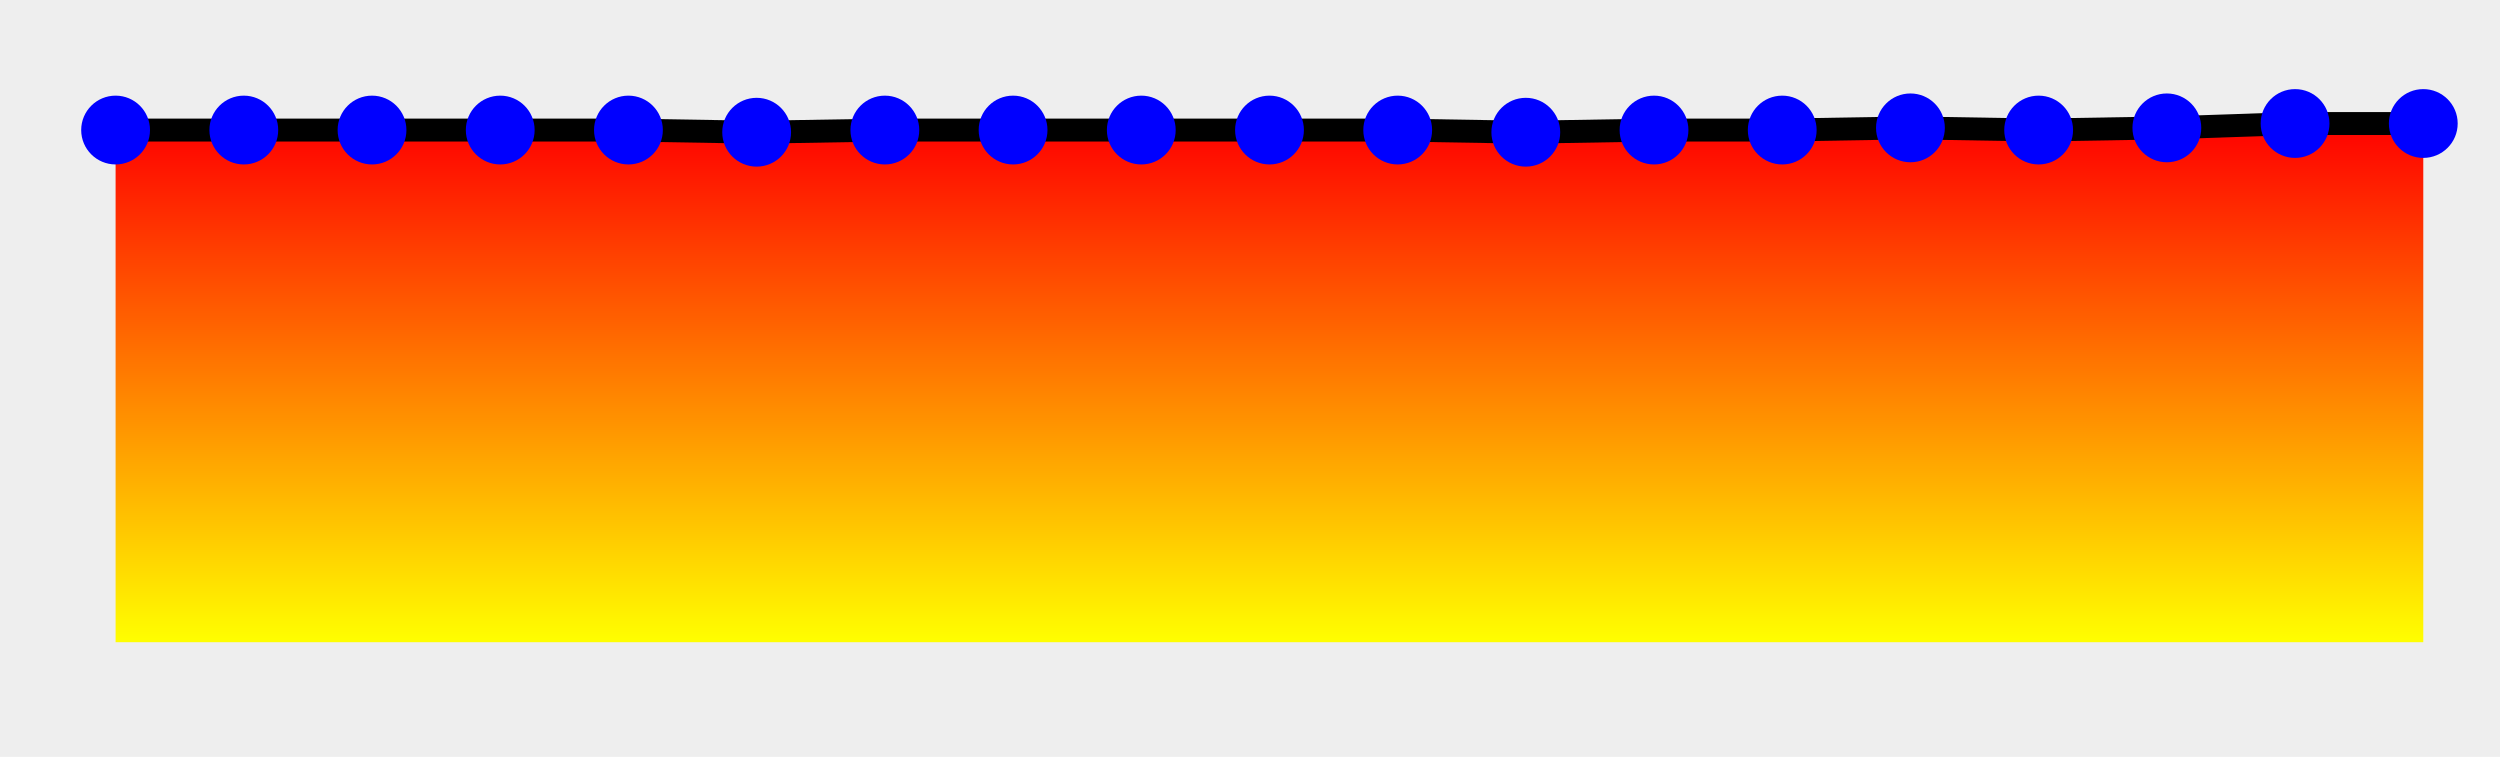
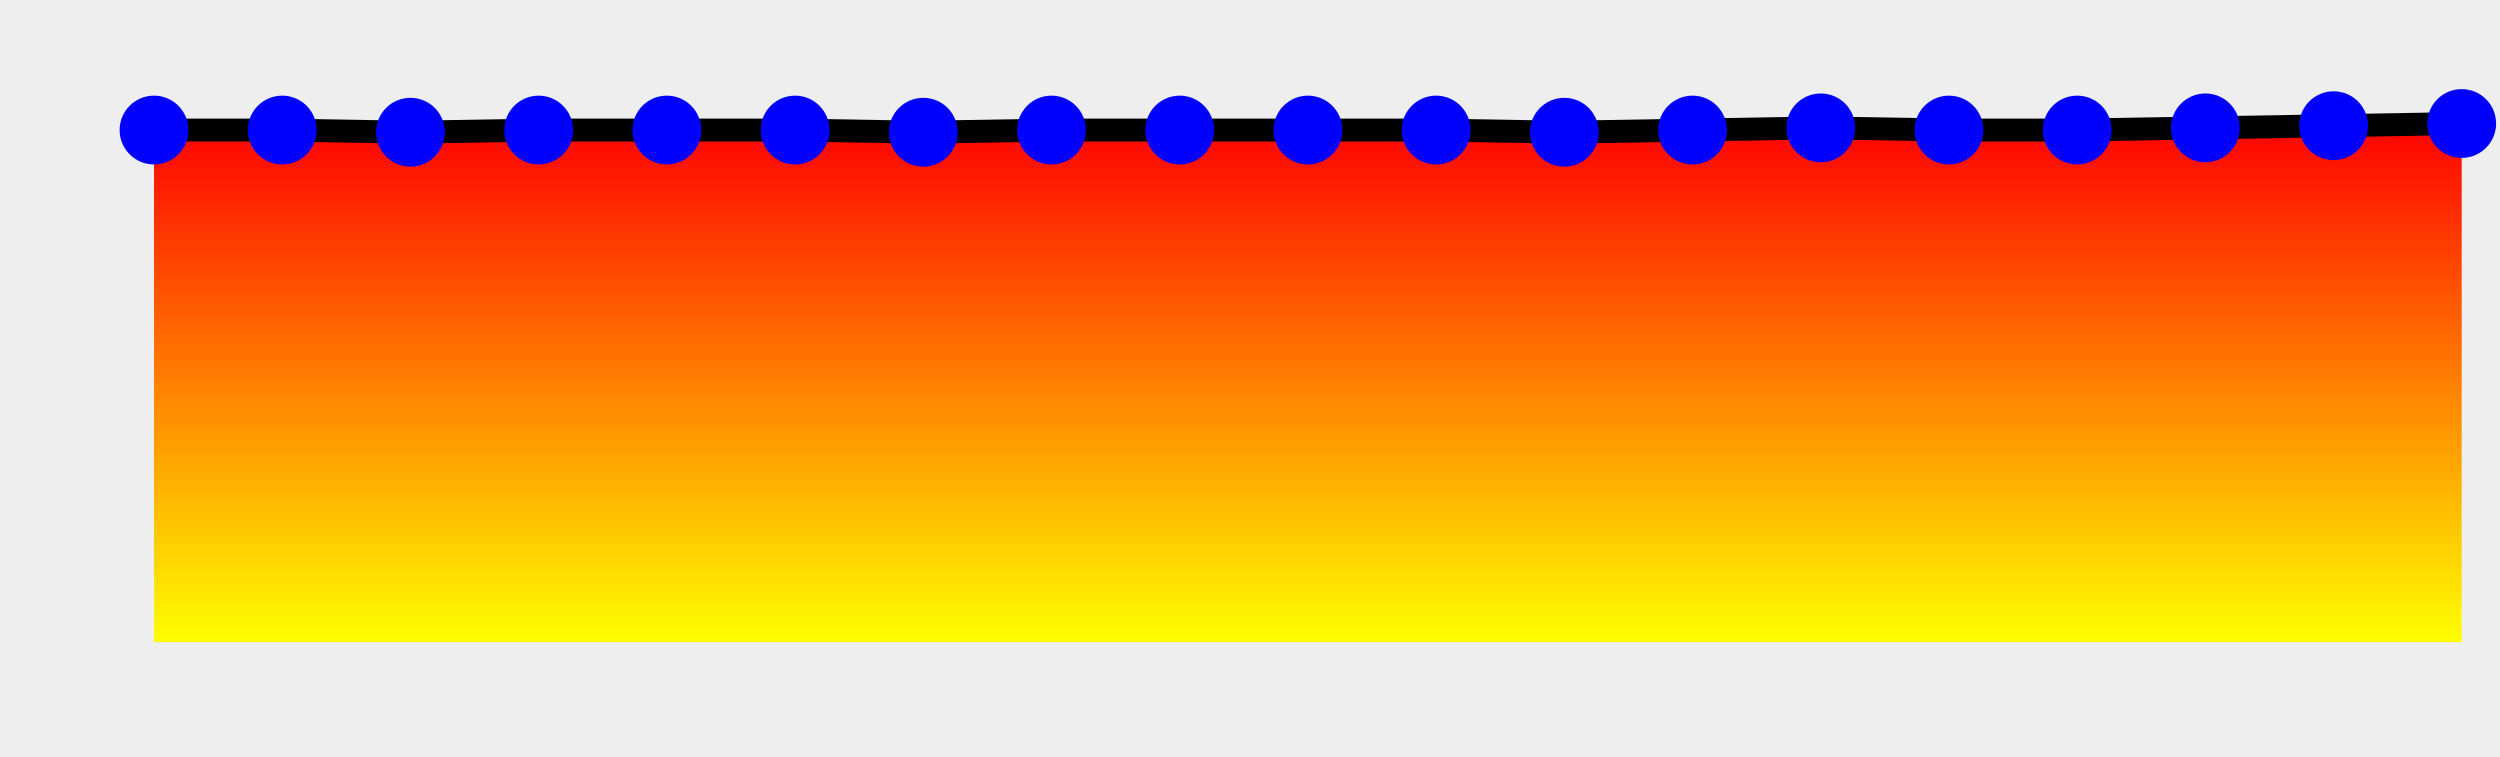
<svg xmlns="http://www.w3.org/2000/svg" xmlns:xlink="http://www.w3.org/1999/xlink" version="1.1" width="218" height="66">
  <defs>
    <clipPath id="eP">
      <rect x="0" y="0" width="218" height="66" />
    </clipPath>
    <linearGradient id="eO" x1="0" x2="0" y1="0" y2="100%">
      <stop offset="0%" stop-color="red" />
      <stop offset="100%" stop-color="yellow" />
    </linearGradient>
    <symbol>
      <g id="eQ">
        <circle fill="blue" r="3" cursor="crosshair" />
      </g>
    </symbol>
  </defs>
  <rect width="100%" height="100%" fill="#eee" stroke-width="0px" />
  <g clip-path="url(#eP)">
-     <path fill="url(#eO)" d="M10.08 56L10.08 11.34 21.26 11.34 32.44 11.34 43.62 11.34 54.8 11.34 65.98 11.53 77.16 11.34 88.34 11.34 99.52 11.34 110.7 11.34 121.88 11.34 133.05 11.53 144.23 11.34 155.41 11.34 166.59 11.15 177.77 11.34 188.95 11.15 200.13 10.77 211.31 10.77L211.31 56z" stroke="none" />
-     <path fill="none" stroke="#000" stroke-width="2px" d="M10.08 11.34L21.26 11.34 32.44 11.34 43.62 11.34 54.8 11.34 65.98 11.53 77.16 11.34 88.34 11.34 99.52 11.34 110.7 11.34 121.88 11.34 133.05 11.53 144.23 11.34 155.41 11.34 166.59 11.15 177.77 11.34 188.95 11.15 200.13 10.77 211.31 10.77" />
+     <path fill="url(#eO)" d="M13.43 56L13.43 11.34 24.61 11.34 35.79 11.53 46.97 11.34 58.15 11.34 69.33 11.34 80.51 11.53 91.69 11.34 102.87 11.34 114.05 11.34 125.23 11.34 136.41 11.53 147.59 11.34 158.77 11.15 169.95 11.34 181.13 11.34 192.31 11.15 203.49 10.96 214.66 10.77L214.66 56z" stroke="none" />
+     <path fill="none" stroke="#000" stroke-width="2px" d="M13.43 11.34L24.61 11.34 35.79 11.53 46.97 11.34 58.15 11.34 69.33 11.34 80.51 11.53 91.69 11.34 102.87 11.34 114.05 11.34 125.23 11.34 136.41 11.53 147.59 11.34 158.77 11.15 169.95 11.34 181.13 11.34 192.31 11.15 203.49 10.96 214.66 10.77" />
  </g>
-   <use x="10.08" y="11.34" id="eS" xlink:href="#eQ" />
-   <use x="21.26" y="11.34" id="eT" xlink:href="#eQ" />
-   <use x="32.44" y="11.34" id="eU" xlink:href="#eQ" />
-   <use x="43.62" y="11.34" id="eV" xlink:href="#eQ" />
-   <use x="54.8" y="11.34" id="eW" xlink:href="#eQ" />
-   <use x="65.98" y="11.53" id="eX" xlink:href="#eQ" />
-   <use x="77.16" y="11.34" id="eY" xlink:href="#eQ" />
-   <use x="88.34" y="11.34" id="eZ" xlink:href="#eQ" />
-   <use x="99.52" y="11.34" id="e10" xlink:href="#eQ" />
-   <use x="110.7" y="11.34" id="e11" xlink:href="#eQ" />
-   <use x="121.88" y="11.34" id="e12" xlink:href="#eQ" />
-   <use x="133.05" y="11.53" id="e13" xlink:href="#eQ" />
-   <use x="144.23" y="11.34" id="e14" xlink:href="#eQ" />
-   <use x="155.41" y="11.34" id="e15" xlink:href="#eQ" />
-   <use x="166.59" y="11.15" id="e16" xlink:href="#eQ" />
-   <use x="177.77" y="11.34" id="e17" xlink:href="#eQ" />
-   <use x="188.95" y="11.15" id="e18" xlink:href="#eQ" />
-   <use x="200.13" y="10.77" id="e19" xlink:href="#eQ" />
-   <use x="211.31" y="10.77" id="e1a" xlink:href="#eQ" />
+   <use x="13.43" y="11.34" id="eS" xlink:href="#eQ" />
+   <use x="24.61" y="11.34" id="eT" xlink:href="#eQ" />
+   <use x="35.79" y="11.53" id="eU" xlink:href="#eQ" />
+   <use x="46.97" y="11.34" id="eV" xlink:href="#eQ" />
+   <use x="58.15" y="11.34" id="eW" xlink:href="#eQ" />
+   <use x="69.33" y="11.34" id="eX" xlink:href="#eQ" />
+   <use x="80.51" y="11.53" id="eY" xlink:href="#eQ" />
+   <use x="91.69" y="11.34" id="eZ" xlink:href="#eQ" />
+   <use x="102.87" y="11.34" id="e10" xlink:href="#eQ" />
+   <use x="114.05" y="11.34" id="e11" xlink:href="#eQ" />
+   <use x="125.23" y="11.34" id="e12" xlink:href="#eQ" />
+   <use x="136.41" y="11.53" id="e13" xlink:href="#eQ" />
+   <use x="147.59" y="11.34" id="e14" xlink:href="#eQ" />
+   <use x="158.77" y="11.15" id="e15" xlink:href="#eQ" />
+   <use x="169.95" y="11.34" id="e16" xlink:href="#eQ" />
+   <use x="181.13" y="11.34" id="e17" xlink:href="#eQ" />
+   <use x="192.31" y="11.15" id="e18" xlink:href="#eQ" />
+   <use x="203.49" y="10.96" id="e19" xlink:href="#eQ" />
+   <use x="214.66" y="10.77" id="e1a" xlink:href="#eQ" />
</svg>
